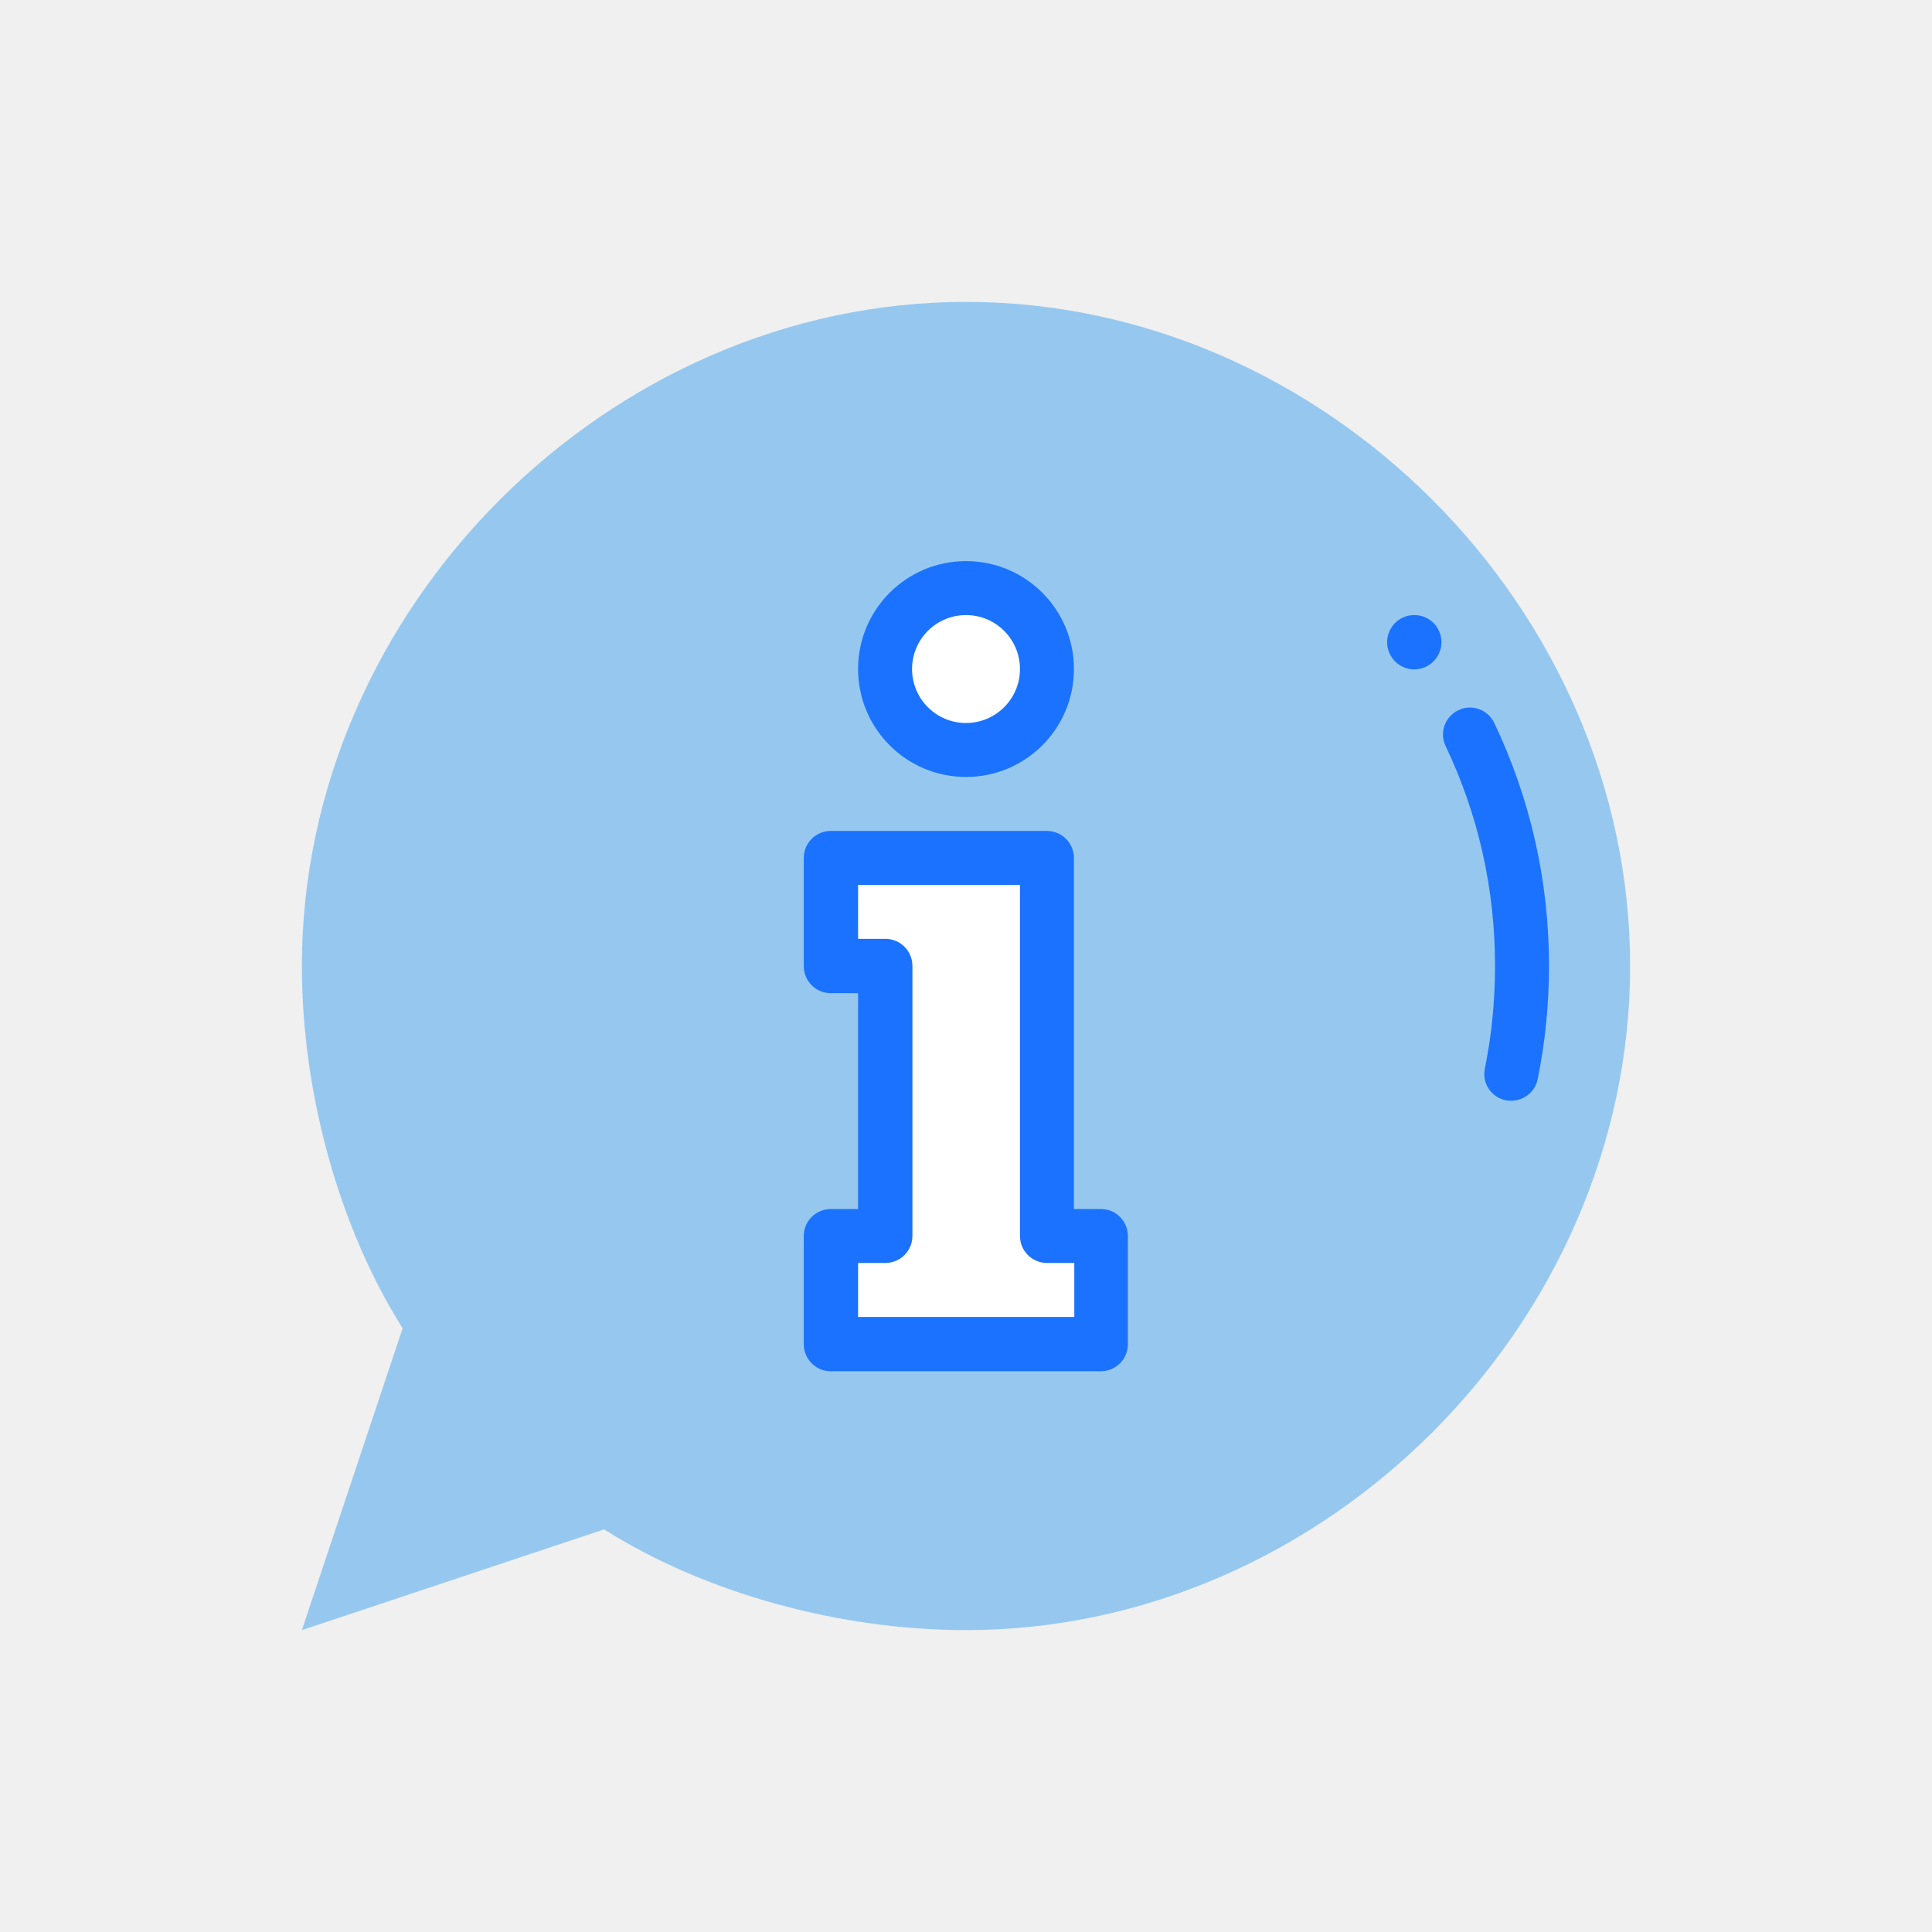
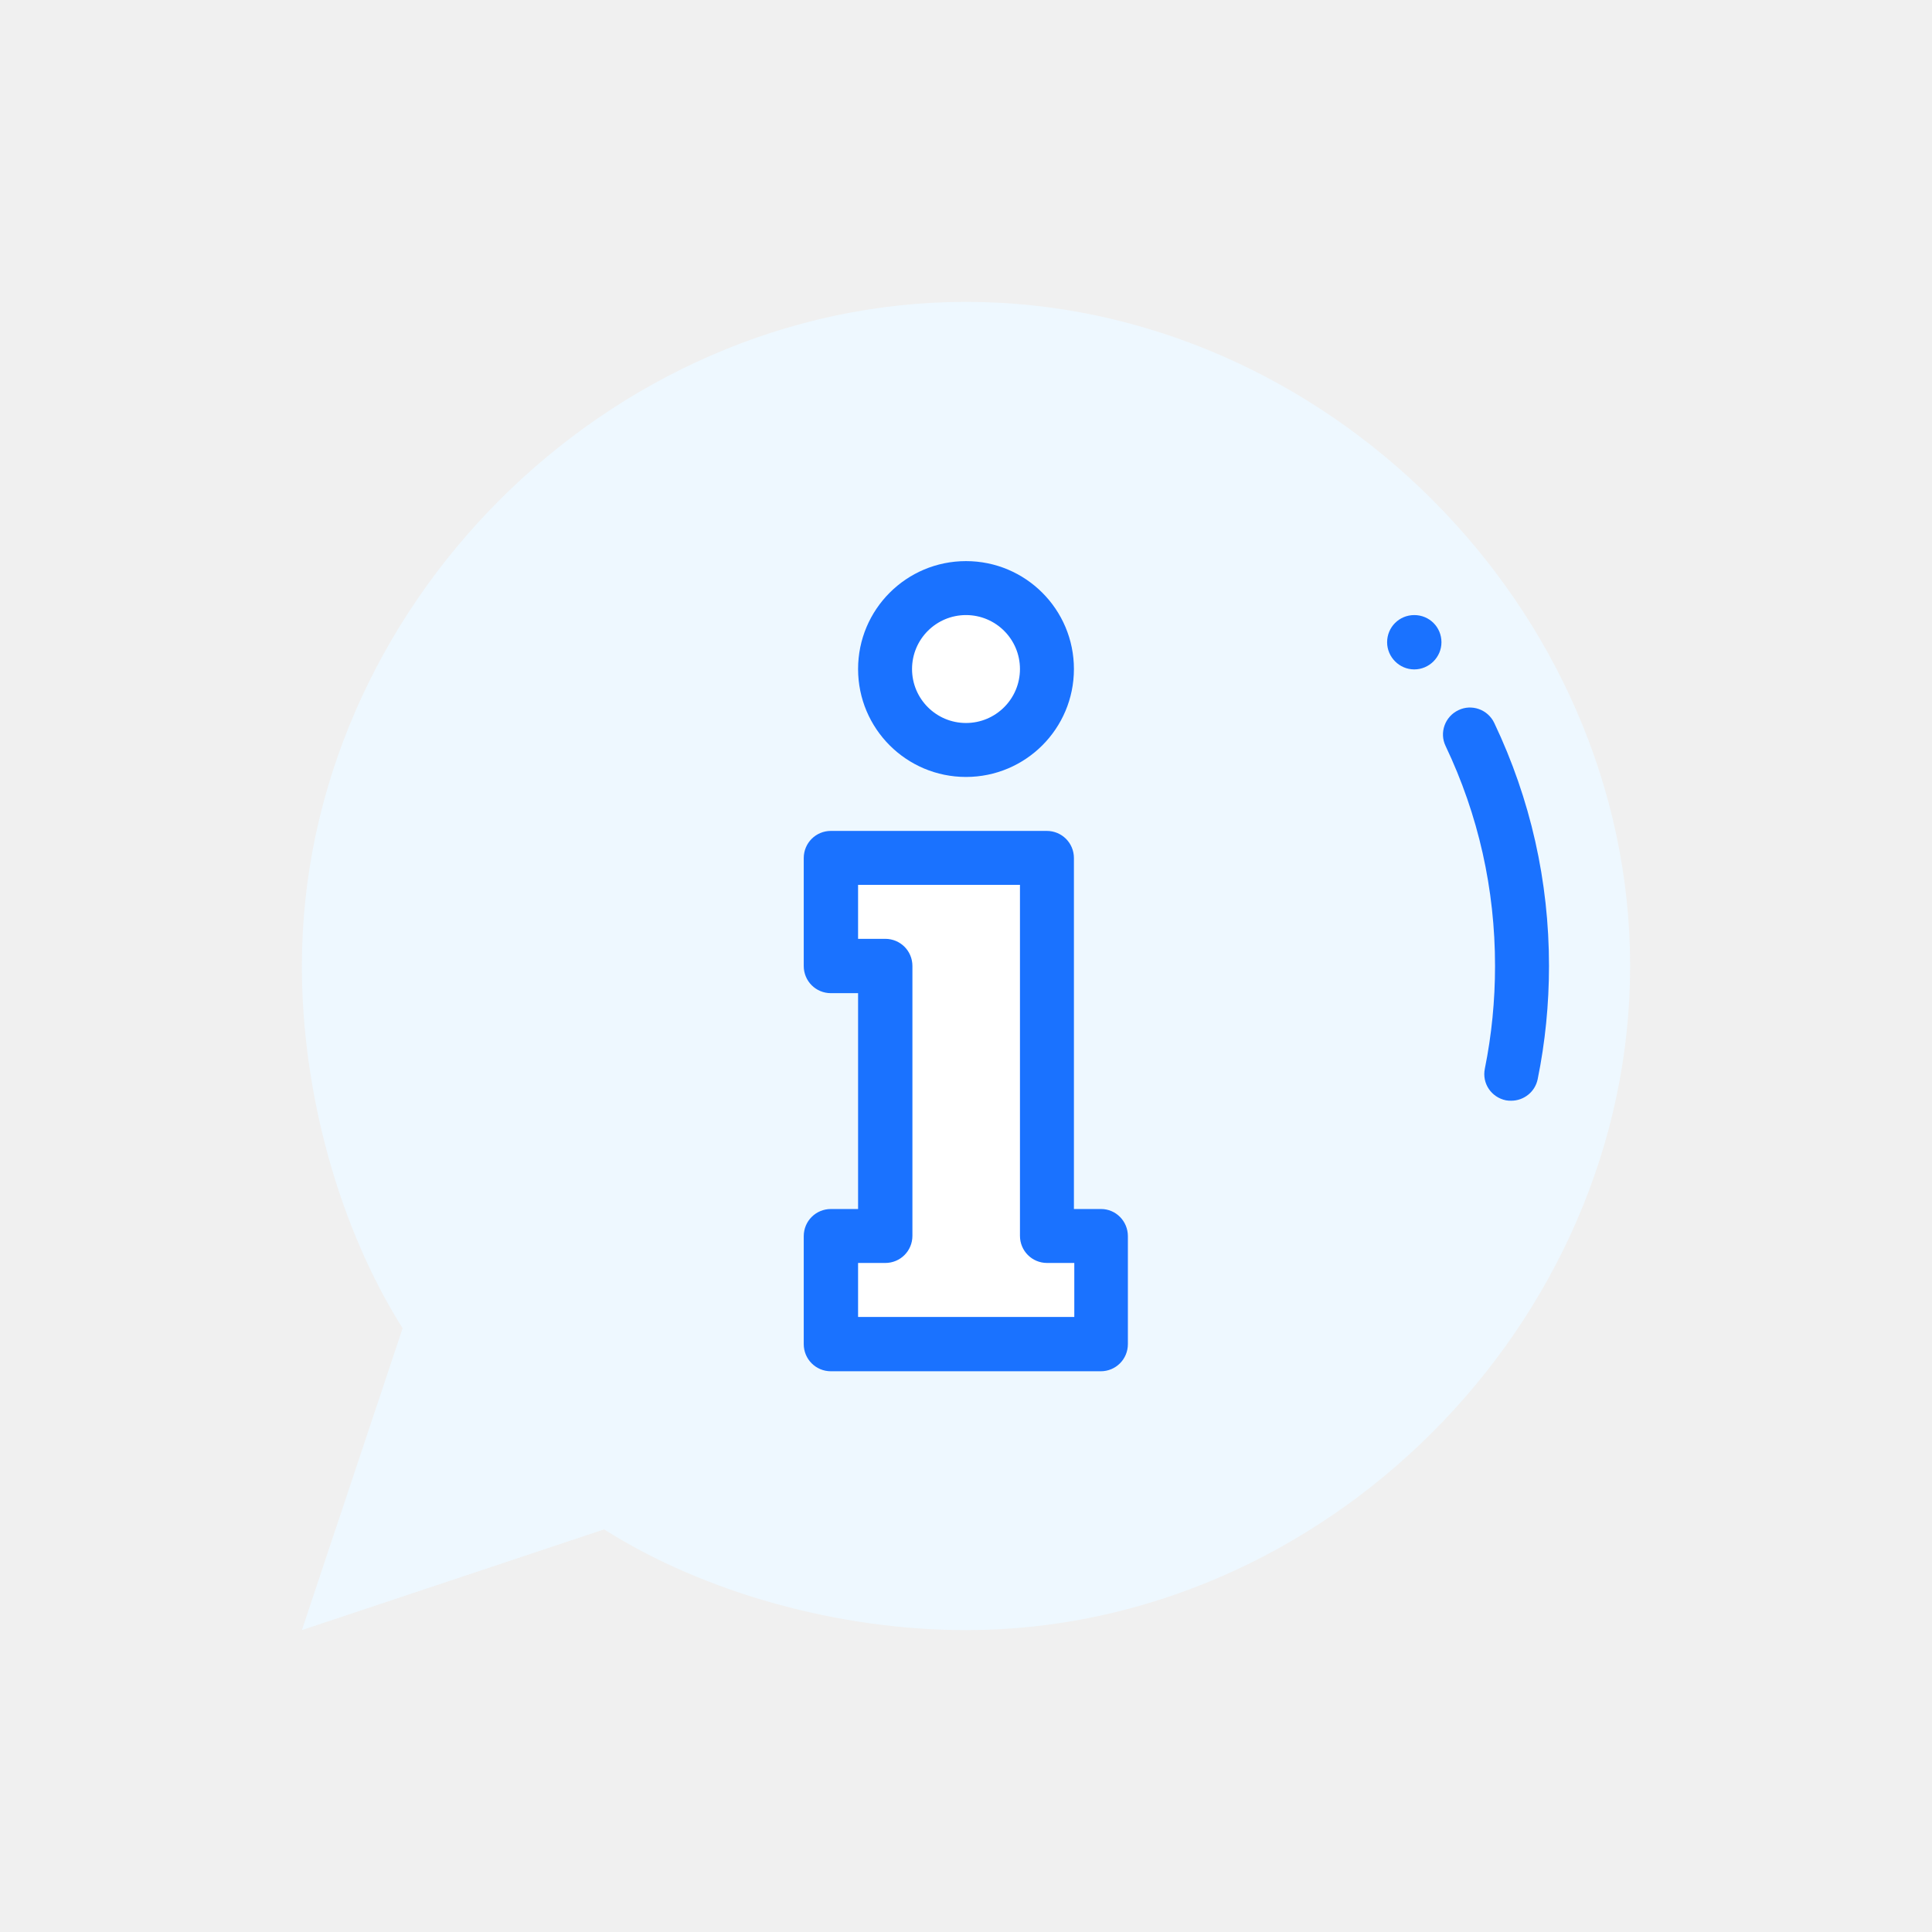
<svg xmlns="http://www.w3.org/2000/svg" version="1.1" id="Layer_1" x="0px" y="0px" viewBox="0 0 512 512" style="enable-background:new 0 0 512 512;" xml:space="preserve">
  <style type="text/css">
- 	.st0{fill:#96C8EF;}
+ 	.st0{fill:#EEF8FF;}
	.st1{fill:#FFFFFF;}
	.st2{fill:#1A72FF;}
</style>
  <path class="st0" d="M256,80c94.8,0,176,81.1,176,176s-81.1,176-176,176c-33.7,0-69.4-9.9-95.9-26.7L80,432l26.7-80  C89.9,325.4,80,289.7,80,256C80,161.2,161.2,80,256,80z" />
  <path class="st1" d="M291.8,327.5v28.6h-71.5v-28.6h14.3V256h-14.3v-28.6h57.2v100.1H291.8z" />
  <path class="st1" d="M277.5,177.3c0,11.9-9.6,21.5-21.5,21.5c-11.8,0-21.5-9.6-21.5-21.5c0-11.8,9.6-21.5,21.5-21.5  C267.9,155.9,277.5,165.5,277.5,177.3z" />
  <path class="st2" d="M367.6,170.2c0,3.9,3.2,7.2,7.2,7.2c3.9,0,7.2-3.2,7.2-7.2s-3.2-7.2-7.2-7.2C370.8,163,367.6,166.2,367.6,170.2  z" />
  <path class="st2" d="M396.2,256c0,9.2-0.9,18.3-2.7,27.2c-0.8,3.9,1.7,7.6,5.6,8.4c0.5,0.1,1,0.1,1.4,0.1c3.3,0,6.3-2.3,7-5.7  c2-9.8,3-19.9,3-30c0-22.5-4.9-44.2-14.5-64.4c-1.7-3.6-6-5.1-9.5-3.4c-3.6,1.7-5.1,6-3.4,9.5C391.8,216,396.2,235.6,396.2,256z" />
-   <path class="st2" d="M291.8,320.4h-7.2v-93c0-4-3.2-7.2-7.2-7.2h-57.2c-4,0-7.2,3.2-7.2,7.2V256c0,4,3.2,7.2,7.2,7.2h7.2v57.2h-7.2  c-4,0-7.2,3.2-7.2,7.2v28.6c0,4,3.2,7.2,7.2,7.2h71.5c4,0,7.2-3.2,7.2-7.2v-28.6C298.9,323.6,295.7,320.4,291.8,320.4z M284.6,349  h-57.2v-14.3h7.2c4,0,7.2-3.2,7.2-7.2V256c0-4-3.2-7.2-7.2-7.2h-7.2v-14.3h42.9v93c0,4,3.2,7.2,7.2,7.2h7.2V349z" />
+   <path class="st2" d="M291.8,320.4h-7.2v-93c0-4-3.2-7.2-7.2-7.2h-57.2c-4,0-7.2,3.2-7.2,7.2V256c0,4,3.2,7.2,7.2,7.2h7.2v57.2h-7.2  c-4,0-7.2,3.2-7.2,7.2v28.6c0,4,3.2,7.2,7.2,7.2h71.5c4,0,7.2-3.2,7.2-7.2v-28.6C298.9,323.6,295.7,320.4,291.8,320.4z M284.6,349  h-57.2v-14.3h7.2c4,0,7.2-3.2,7.2-7.2V256c0-4-3.2-7.2-7.2-7.2h-7.2v-14.3h42.9v93c0,4,3.2,7.2,7.2,7.2h7.2V349H284.6z" />
  <path class="st2" d="M256,205.9c15.8,0,28.6-12.8,28.6-28.6s-12.8-28.6-28.6-28.6s-28.6,12.8-28.6,28.6S240.2,205.9,256,205.9z   M256,163c7.9,0,14.3,6.4,14.3,14.3s-6.4,14.3-14.3,14.3c-7.9,0-14.3-6.4-14.3-14.3S248.1,163,256,163z" />
</svg>
